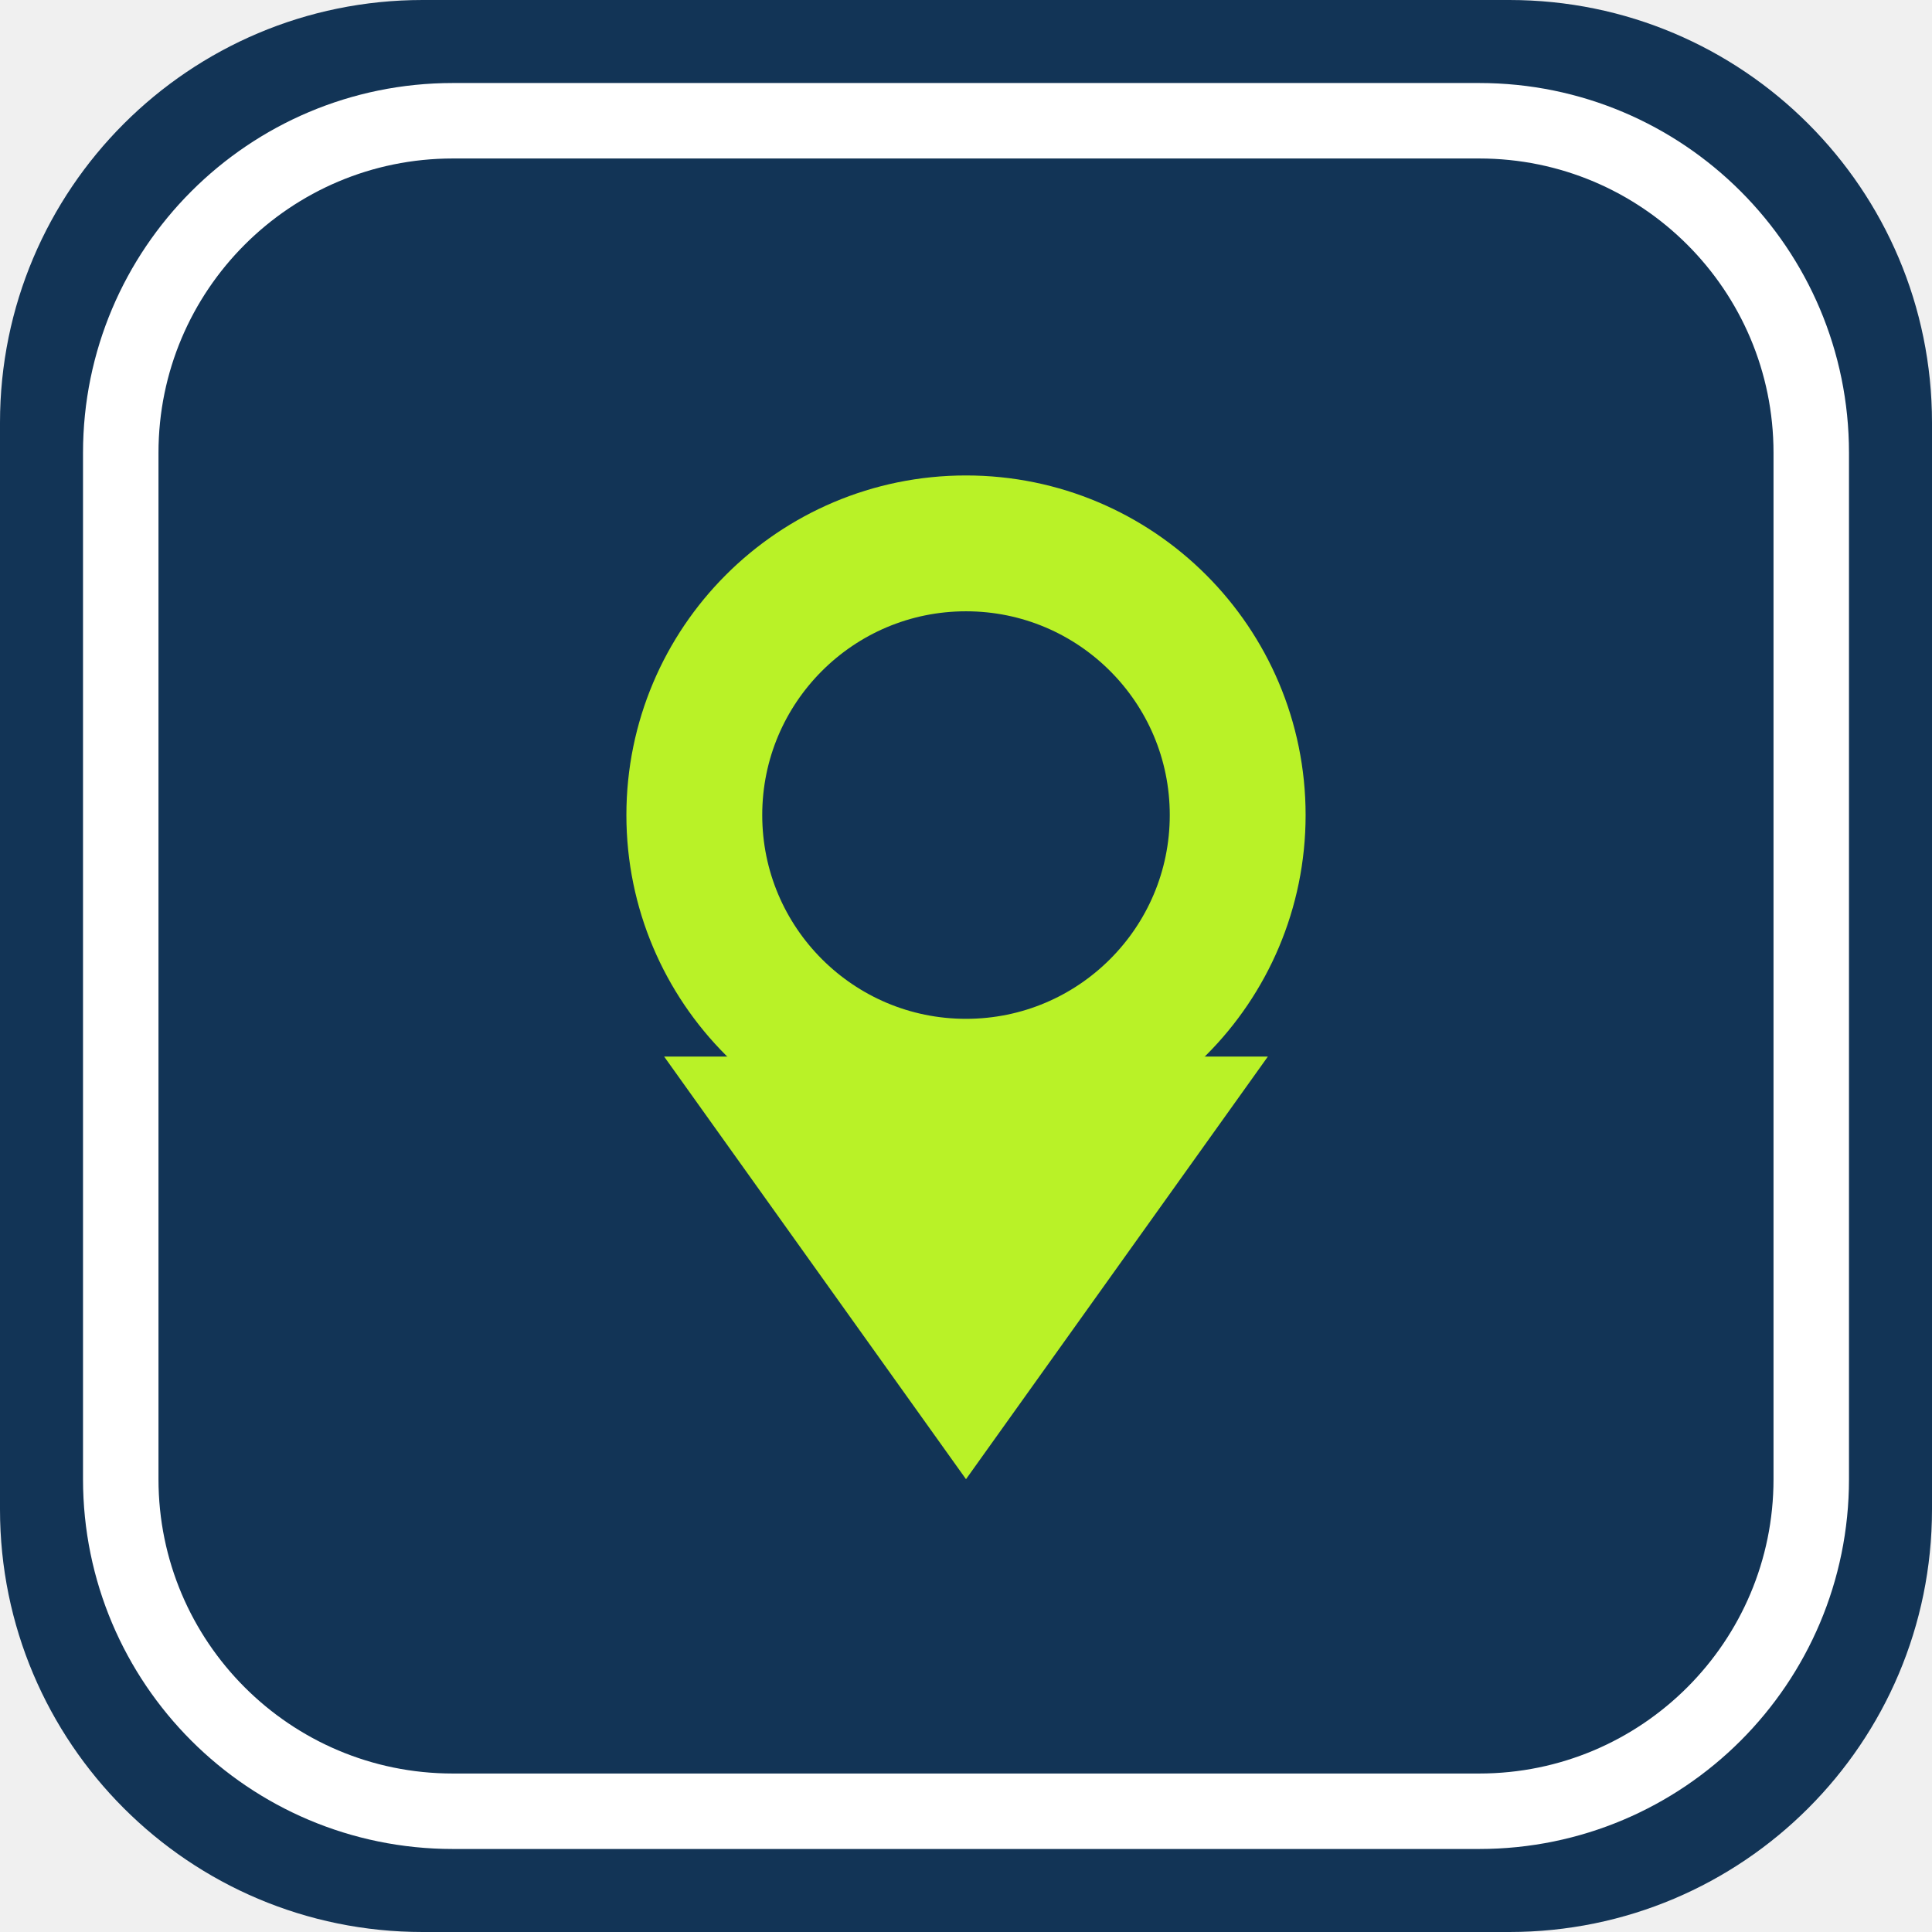
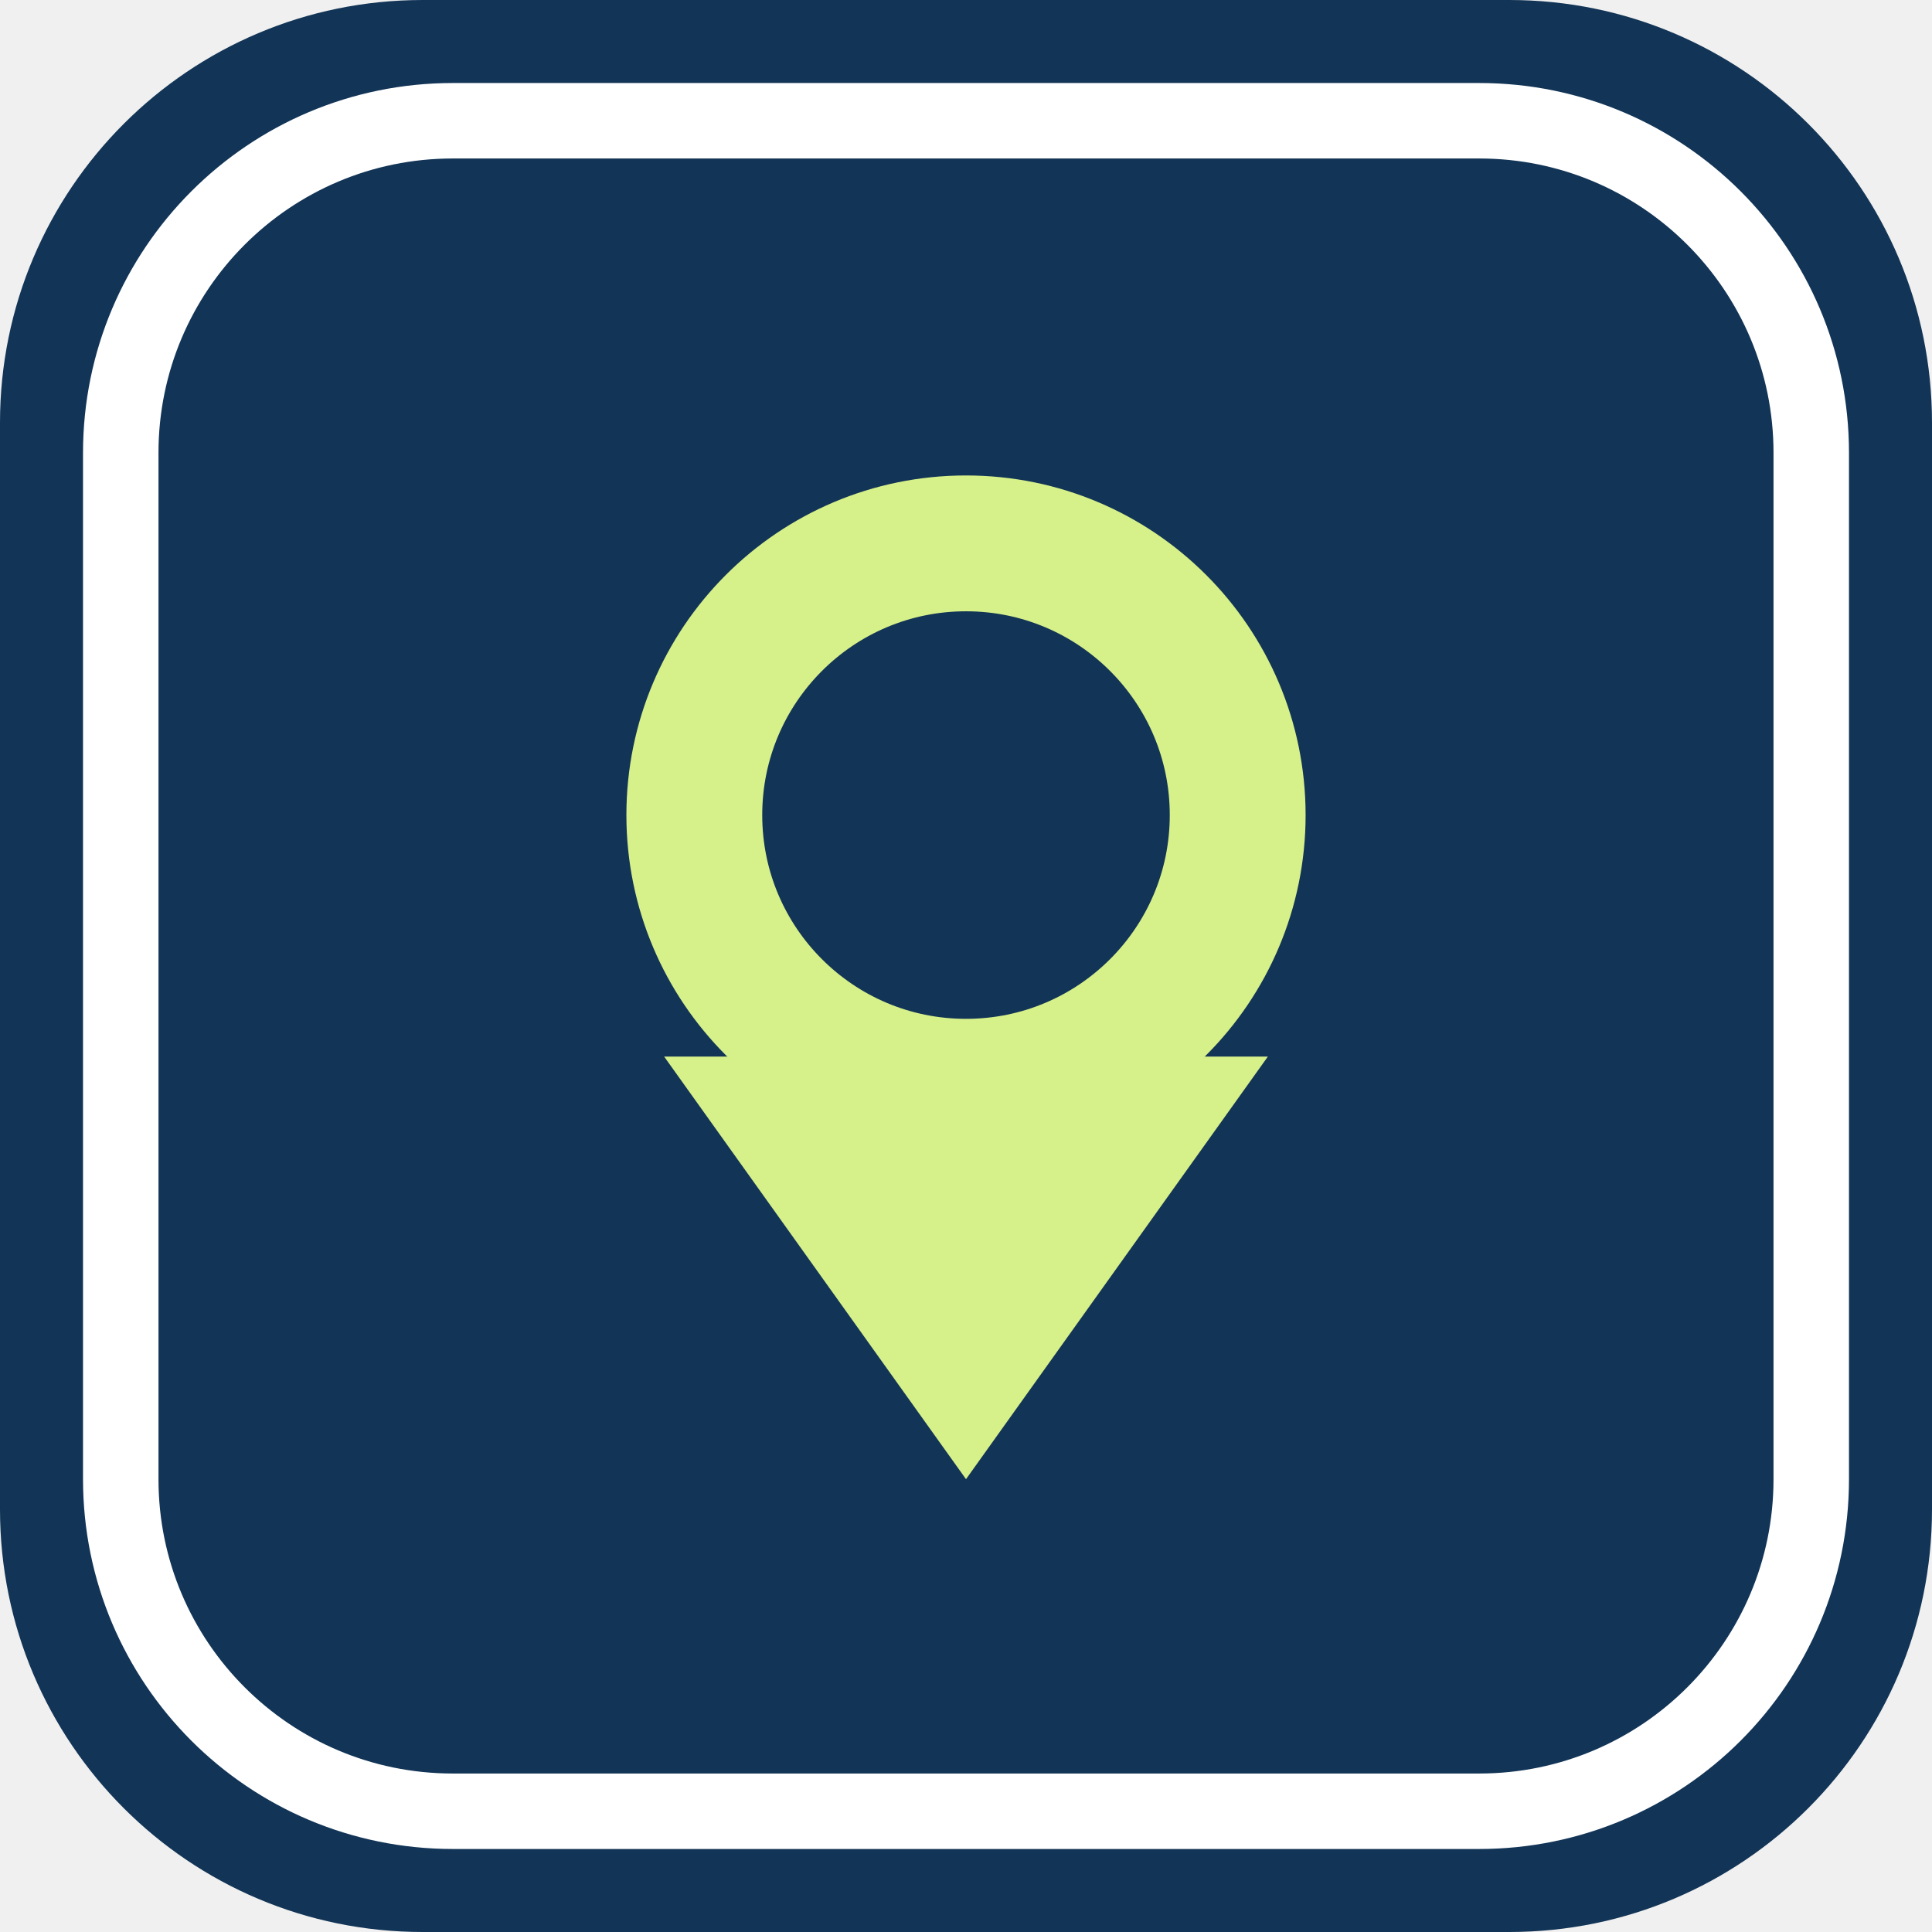
<svg xmlns="http://www.w3.org/2000/svg" viewBox="0 0 64 64" role="img" aria-label="São João Digital">
  <rect width="64" height="64" rx="14" fill="#123456" />
  <rect x="4" y="4" width="56" height="56" rx="11" fill="none" stroke="#fff" stroke-width="2.5" />
-   <circle cx="32" cy="27" r="9" fill="none" stroke="#b9f227" stroke-width="4.5" />
-   <path d="M32 49 22 35h20z" fill="#b9f227" />
+   <circle cx="32" cy="27" r="9" fill="none" stroke="#d6f08a" stroke-width="4.5" />
+   <path d="M32 49 22 35h20z" fill="#d6f08a" />
</svg>
